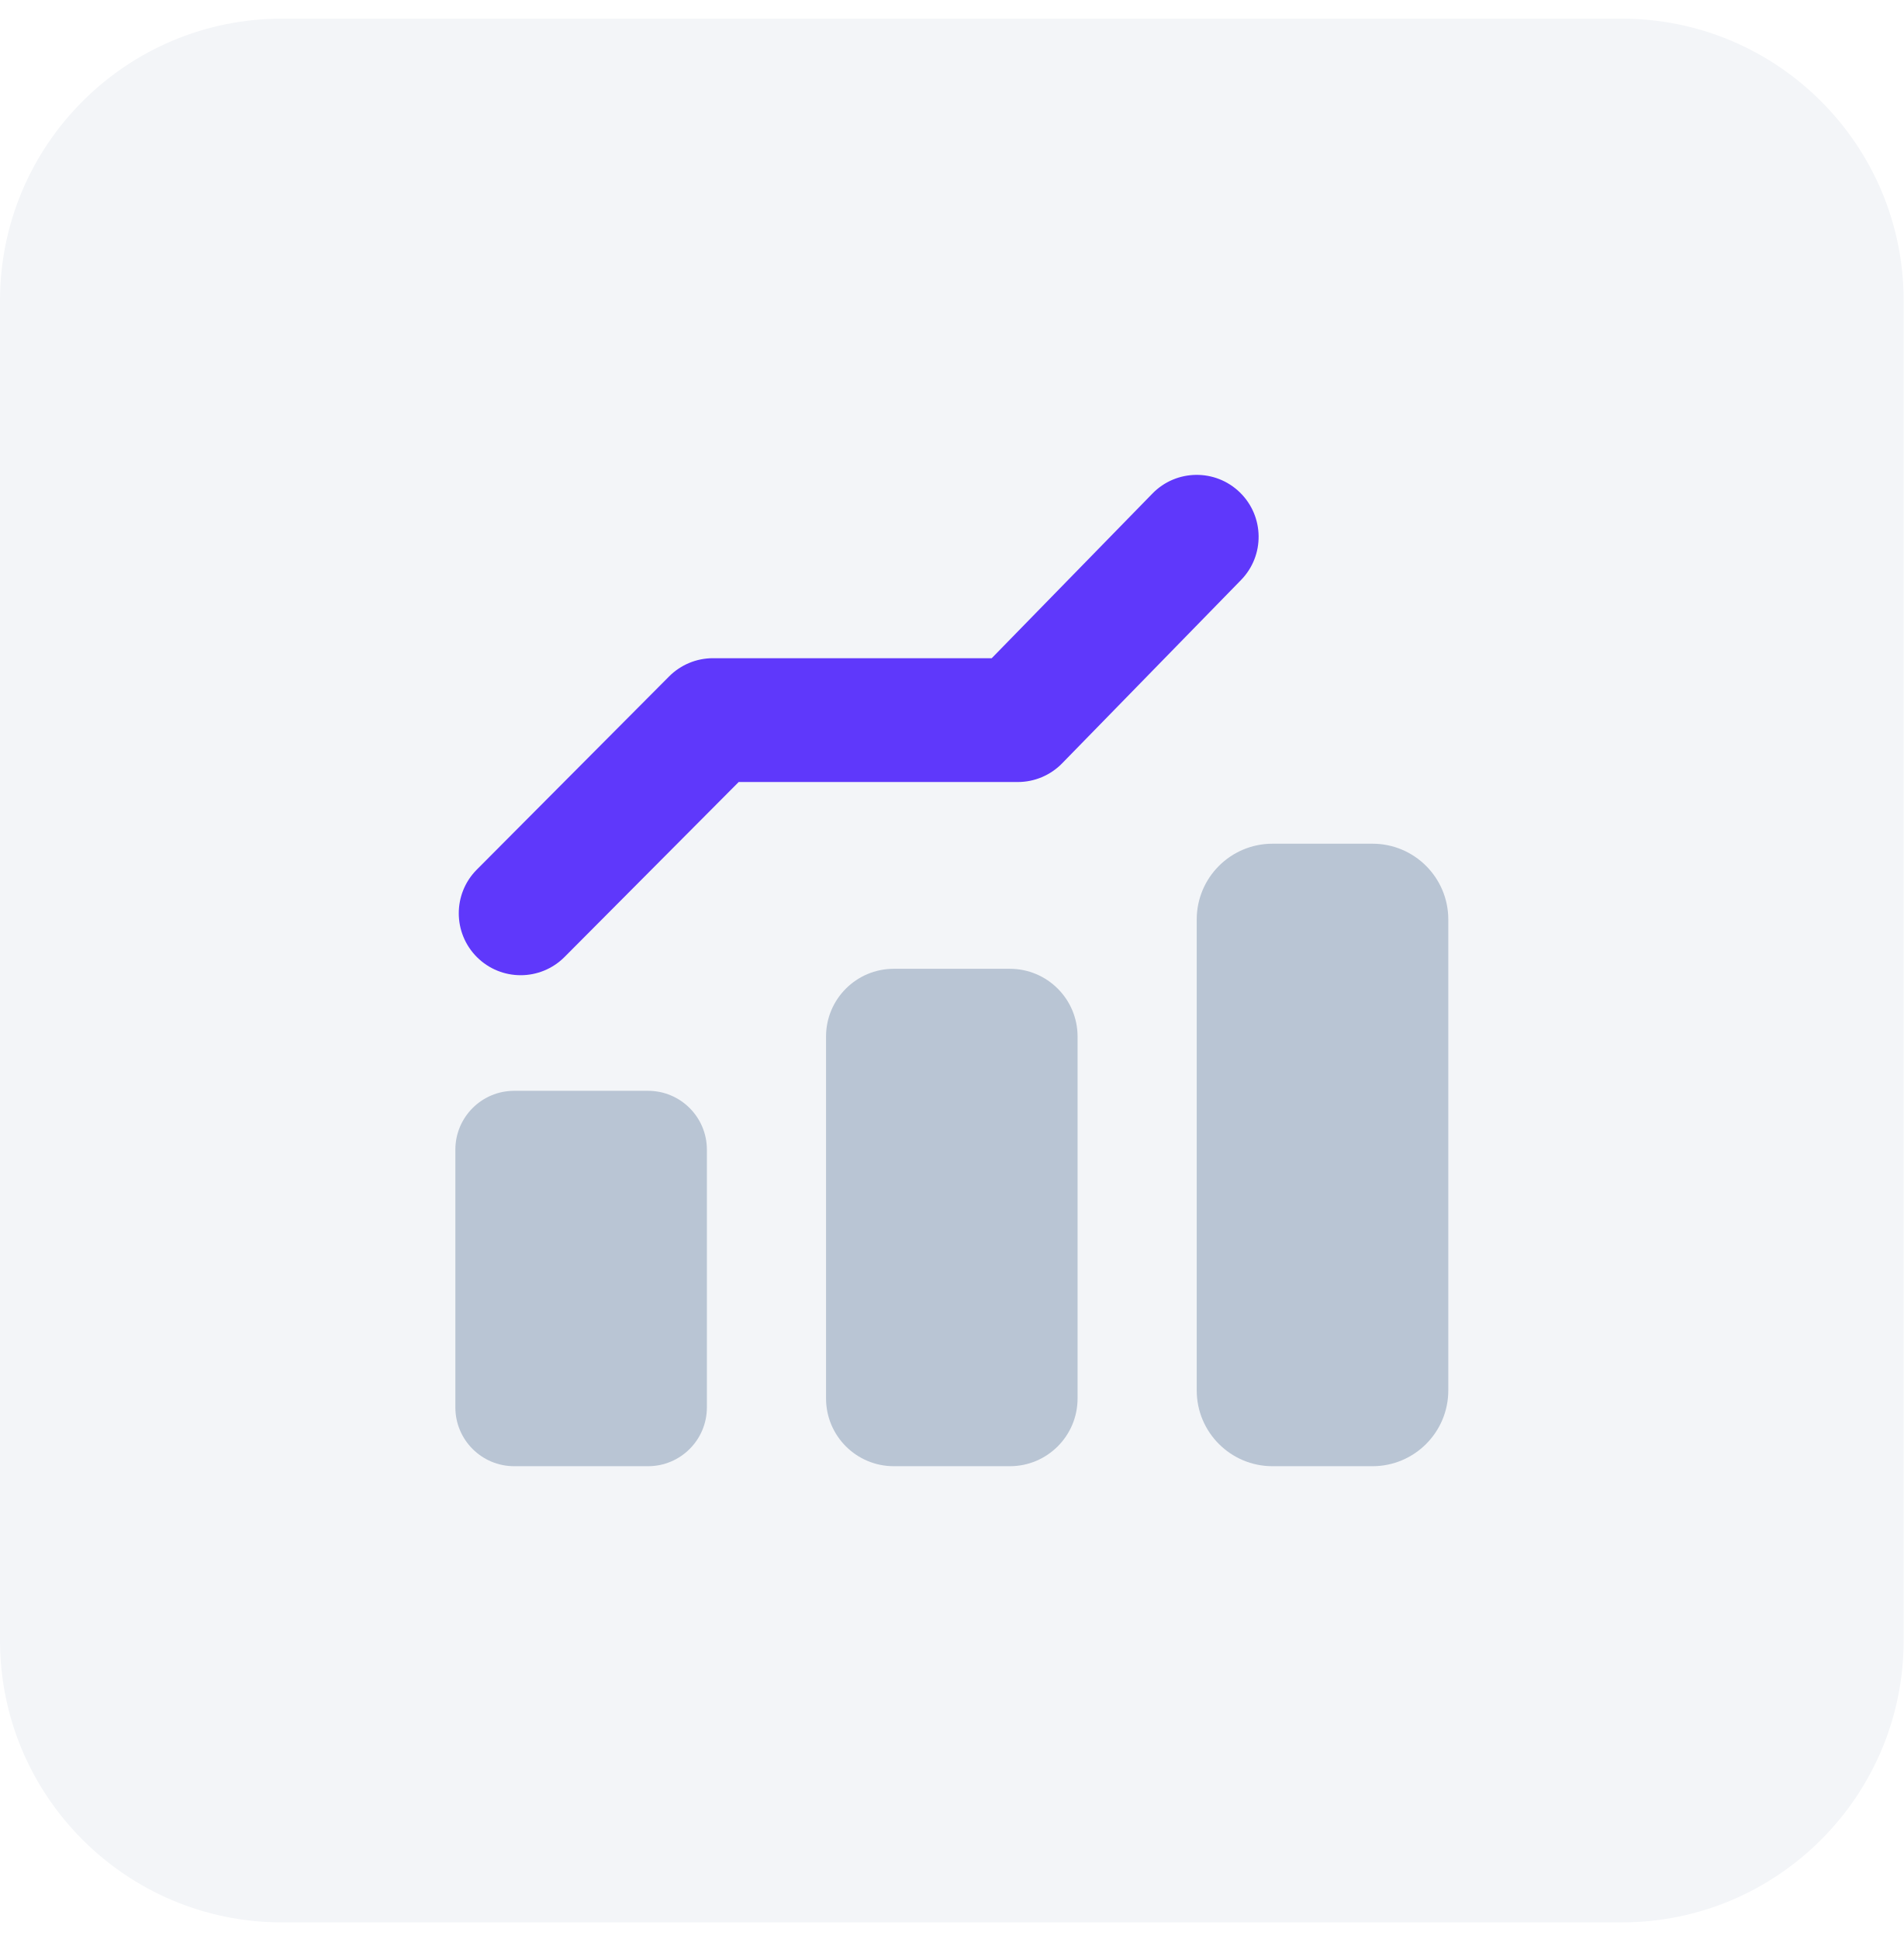
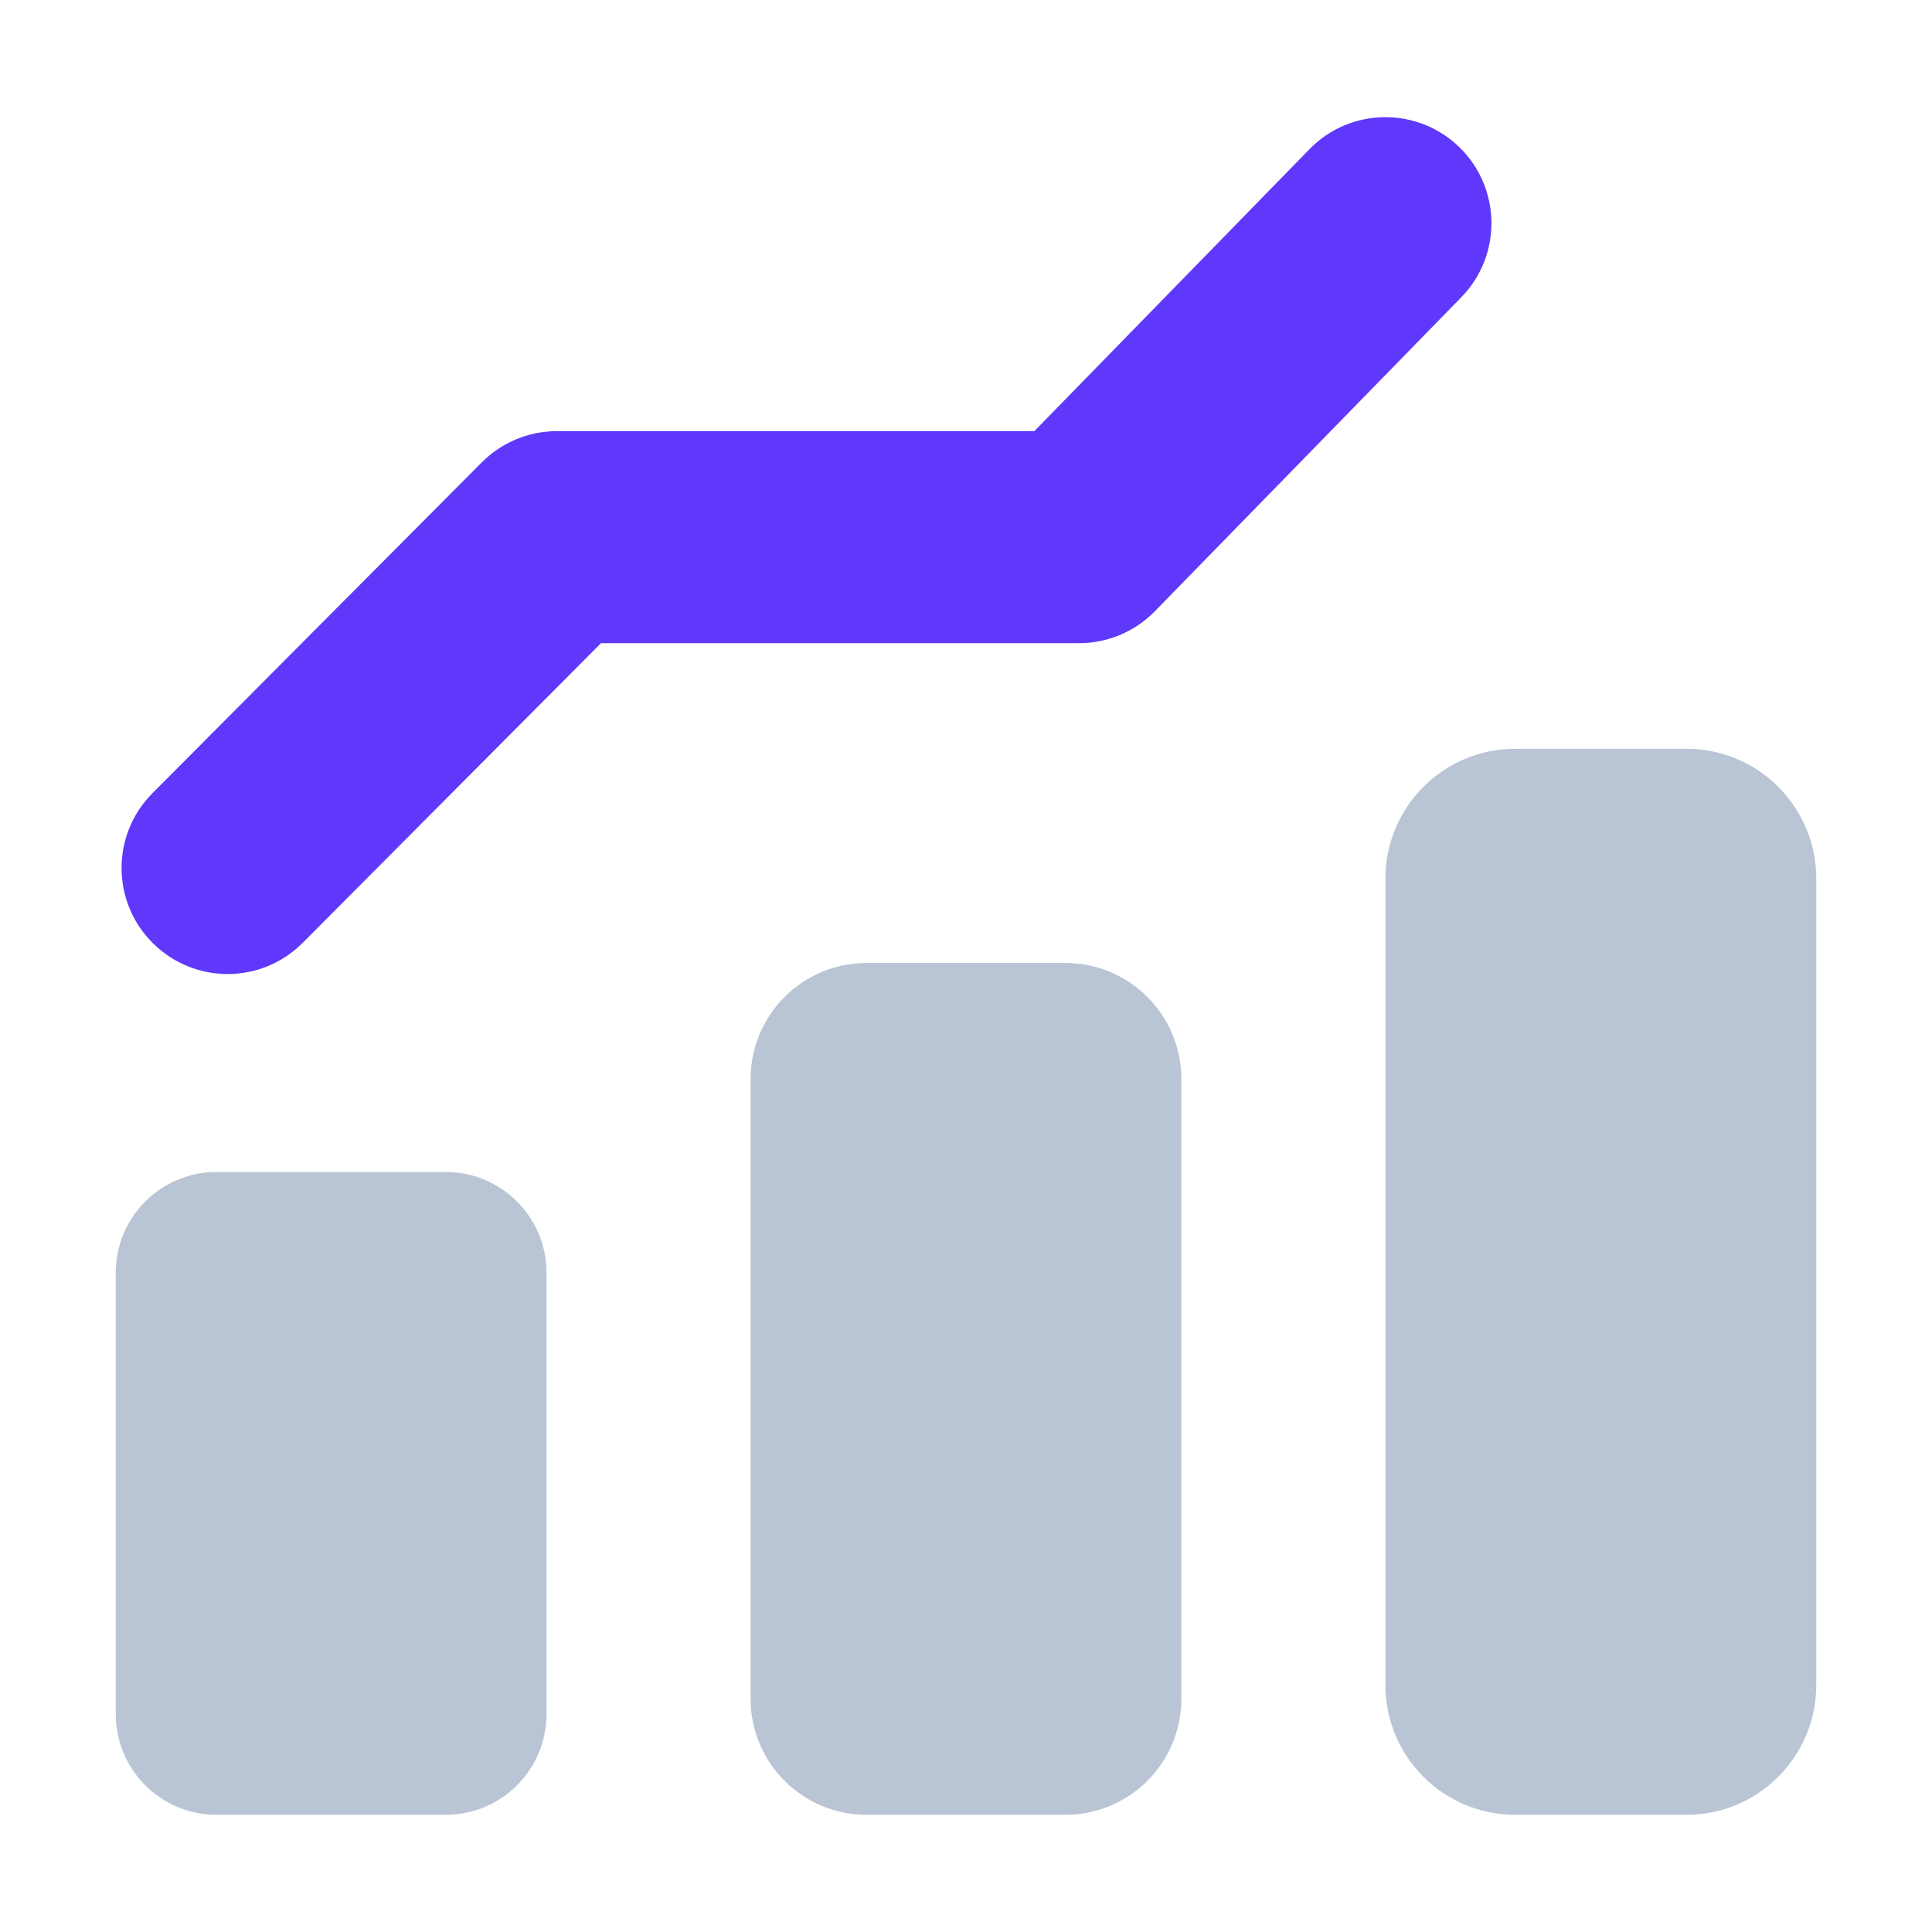
- <svg xmlns="http://www.w3.org/2000/svg" width="54" height="55" viewBox="0 0 54 55" fill="none">
-   <rect y="0.529" width="54" height="54" rx="8" fill="#F3F5F8" />
-   <path d="M18.383 30.941H14.586C13.664 30.941 12.917 31.689 12.917 32.611V39.92C12.917 40.842 13.664 41.589 14.586 41.589H18.383C19.305 41.589 20.052 40.842 20.052 39.92V32.611C20.052 31.689 19.305 30.941 18.383 30.941Z" fill="#B9C5D4" />
-   <path d="M28.646 27.48H25.354C24.292 27.48 23.432 28.34 23.432 29.401V39.667C23.432 40.729 24.292 41.589 25.354 41.589H28.646C29.707 41.589 30.567 40.729 30.567 39.667V29.401C30.567 28.34 29.707 27.48 28.646 27.48Z" fill="#B9C5D4" />
-   <path d="M38.933 23.932H36.097C34.91 23.932 33.947 24.894 33.947 26.081V39.44C33.947 40.627 34.91 41.589 36.097 41.589H38.933C40.12 41.589 41.083 40.627 41.083 39.44V26.081C41.083 24.894 40.12 23.932 38.933 23.932Z" fill="#B9C5D4" />
-   <path d="M14.77 27.662C14.322 27.662 13.874 27.492 13.531 27.151C12.844 26.466 12.841 25.354 13.525 24.667L18.98 19.187C19.31 18.856 19.757 18.67 20.225 18.67H28.132L32.69 14C33.367 13.305 34.479 13.292 35.173 13.969C35.867 14.647 35.881 15.758 35.204 16.452L30.129 21.652C29.799 21.991 29.345 22.182 28.872 22.182H20.954L16.014 27.145C15.671 27.489 15.22 27.662 14.77 27.662Z" fill="#5F38FB" />
+ <svg xmlns="http://www.w3.org/2000/svg" width="32" height="32" viewBox="0 0 32 32" fill="none">
+   <path d="M7.383 19.412H3.586C2.664 19.412 1.917 20.159 1.917 21.081V28.39C1.917 29.312 2.664 30.059 3.586 30.059H7.383C8.305 30.059 9.052 29.312 9.052 28.39V21.081C9.052 20.159 8.305 19.412 7.383 19.412Z" fill="#B9C5D4" />
+   <path d="M17.646 15.95H14.354C13.292 15.95 12.432 16.81 12.432 17.872V28.138C12.432 29.199 13.292 30.059 14.354 30.059H17.646C18.707 30.059 19.567 29.199 19.567 28.138V17.872C19.567 16.81 18.707 15.95 17.646 15.95Z" fill="#B9C5D4" />
+   <path d="M27.933 12.402H25.097C23.91 12.402 22.947 13.364 22.947 14.552V27.91C22.947 29.097 23.91 30.059 25.097 30.059H27.933C29.12 30.059 30.083 29.097 30.083 27.91V14.552C30.083 13.364 29.12 12.402 27.933 12.402Z" fill="#B9C5D4" />
+   <path d="M3.77 16.133C3.322 16.133 2.874 15.962 2.531 15.621C1.843 14.937 1.841 13.825 2.525 13.138L7.98 7.658C8.31 7.327 8.757 7.141 9.225 7.141H17.132L21.69 2.47C22.367 1.776 23.479 1.763 24.174 2.44C24.867 3.117 24.881 4.229 24.204 4.923L19.129 10.123C18.799 10.462 18.345 10.653 17.872 10.653H9.954L5.014 15.616C4.671 15.96 4.22 16.133 3.77 16.133Z" fill="#5F38FB" />
</svg>
